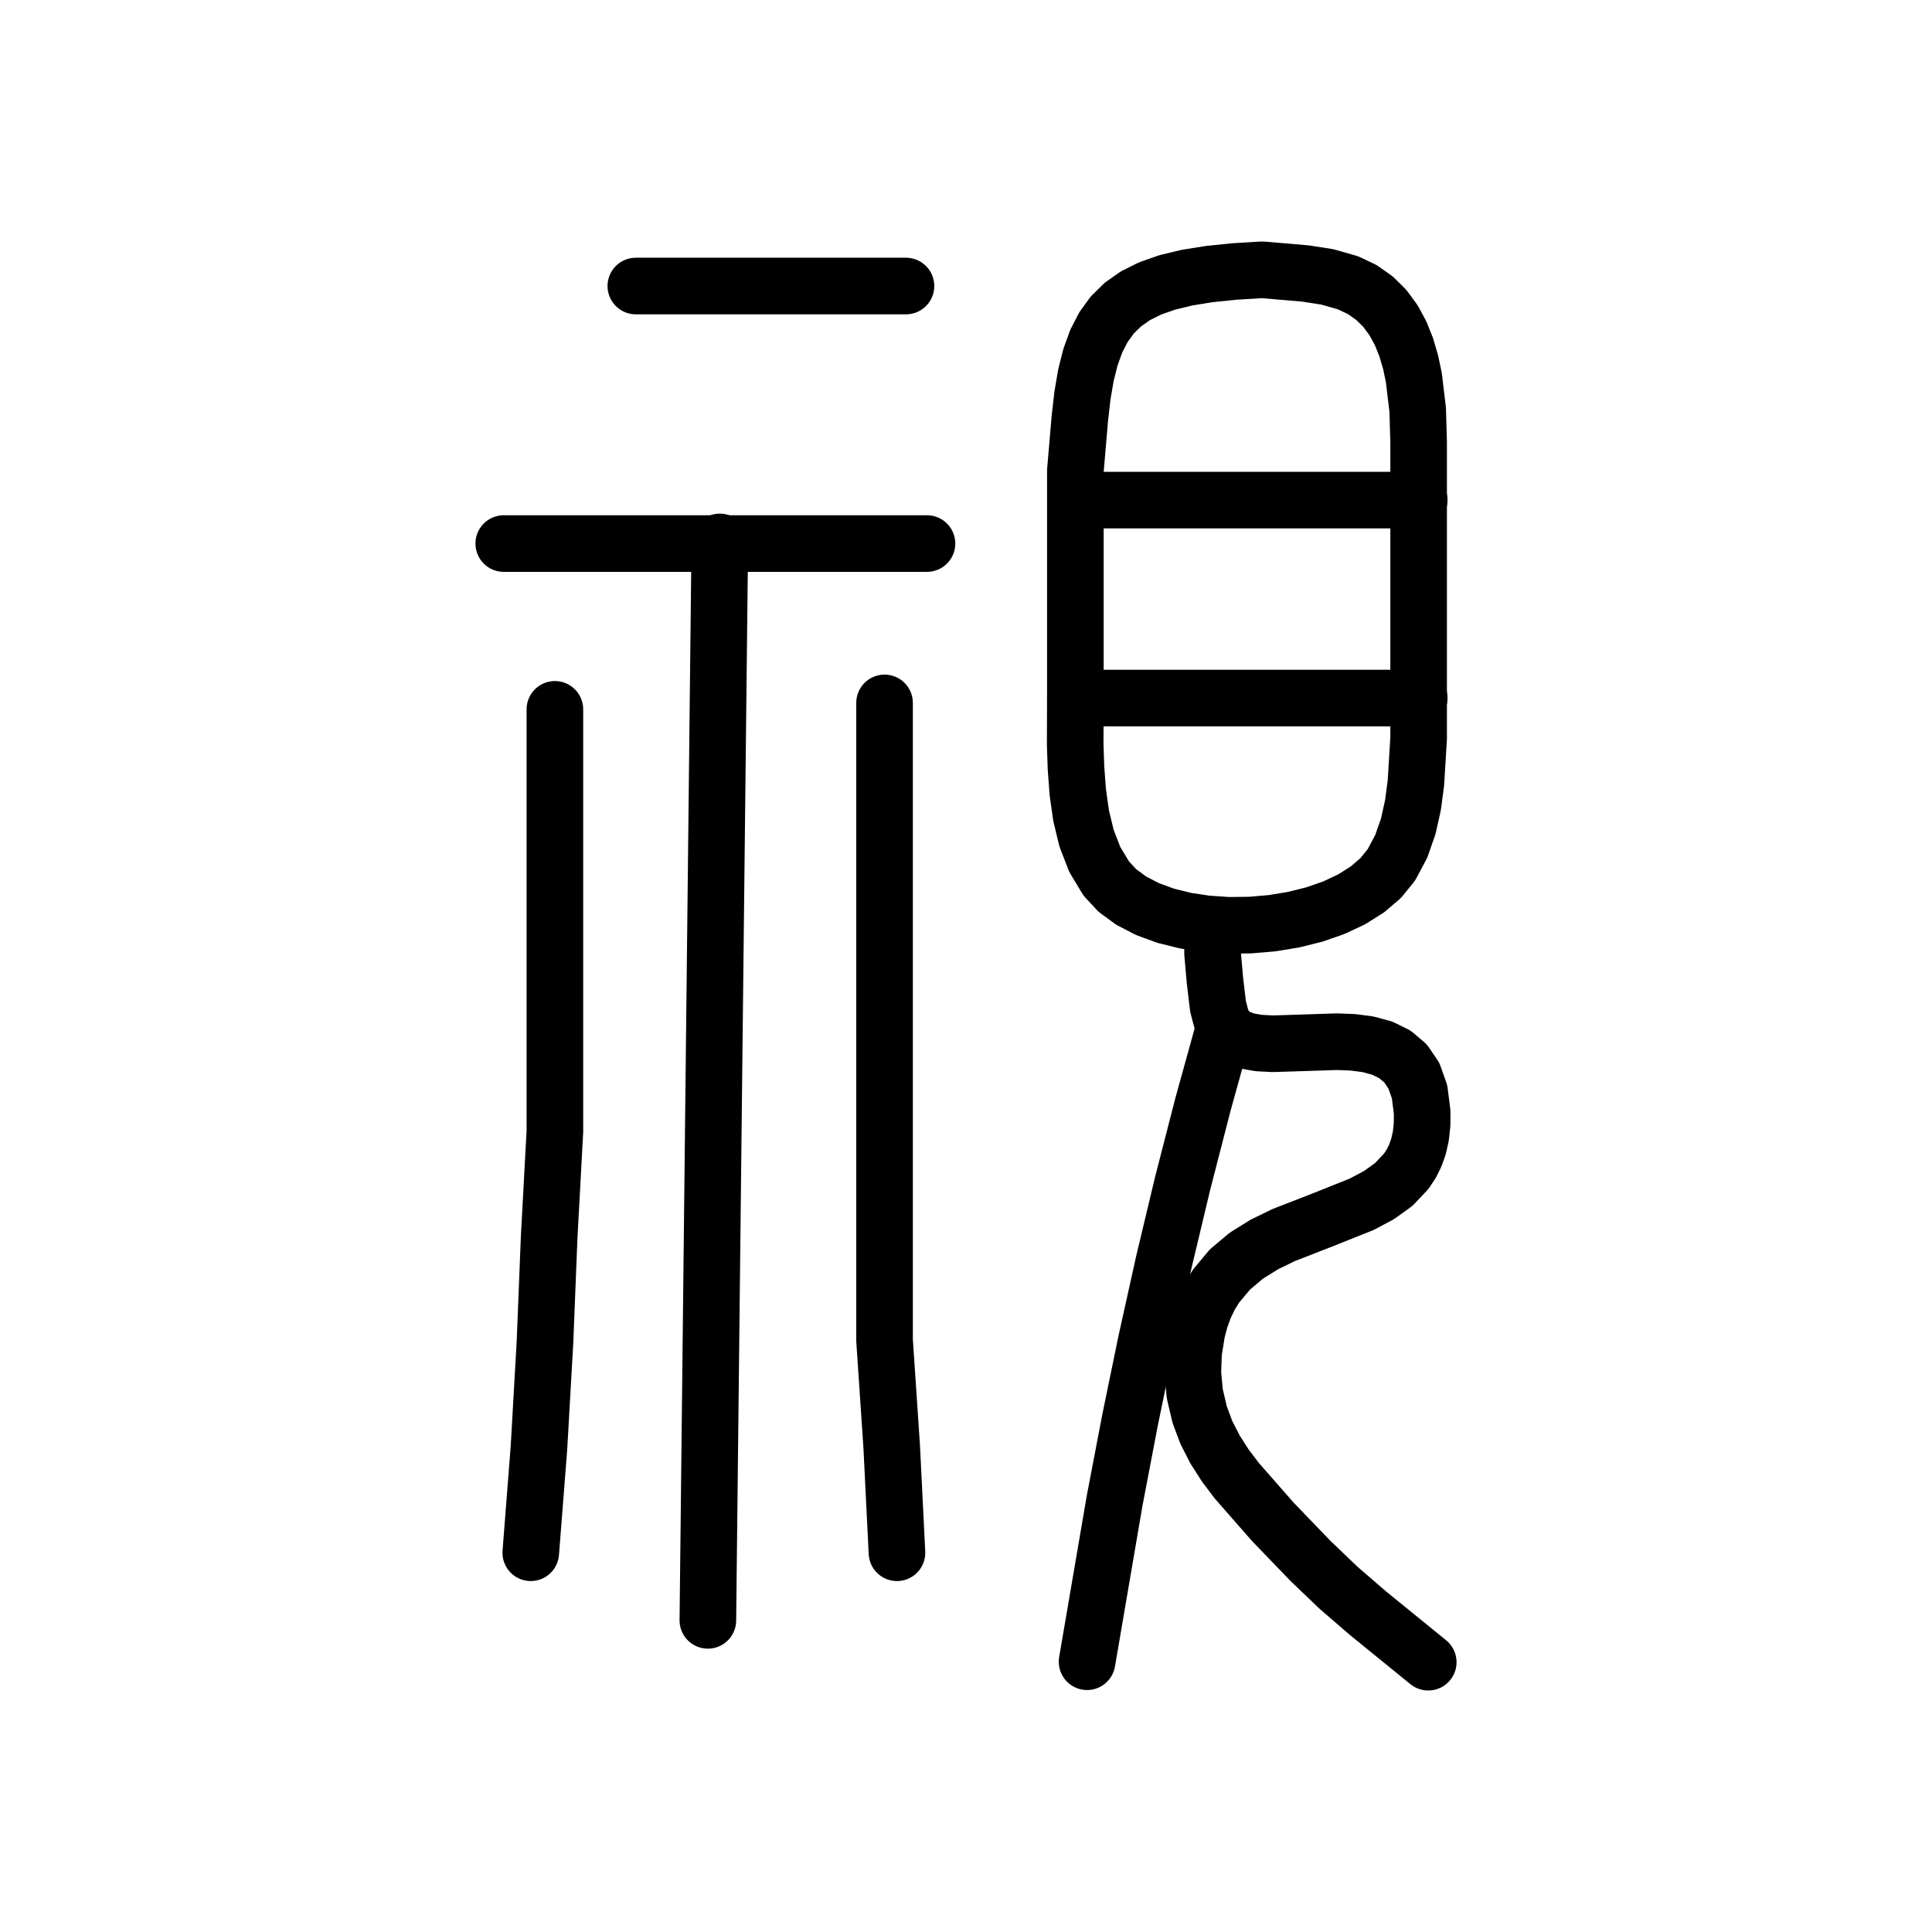
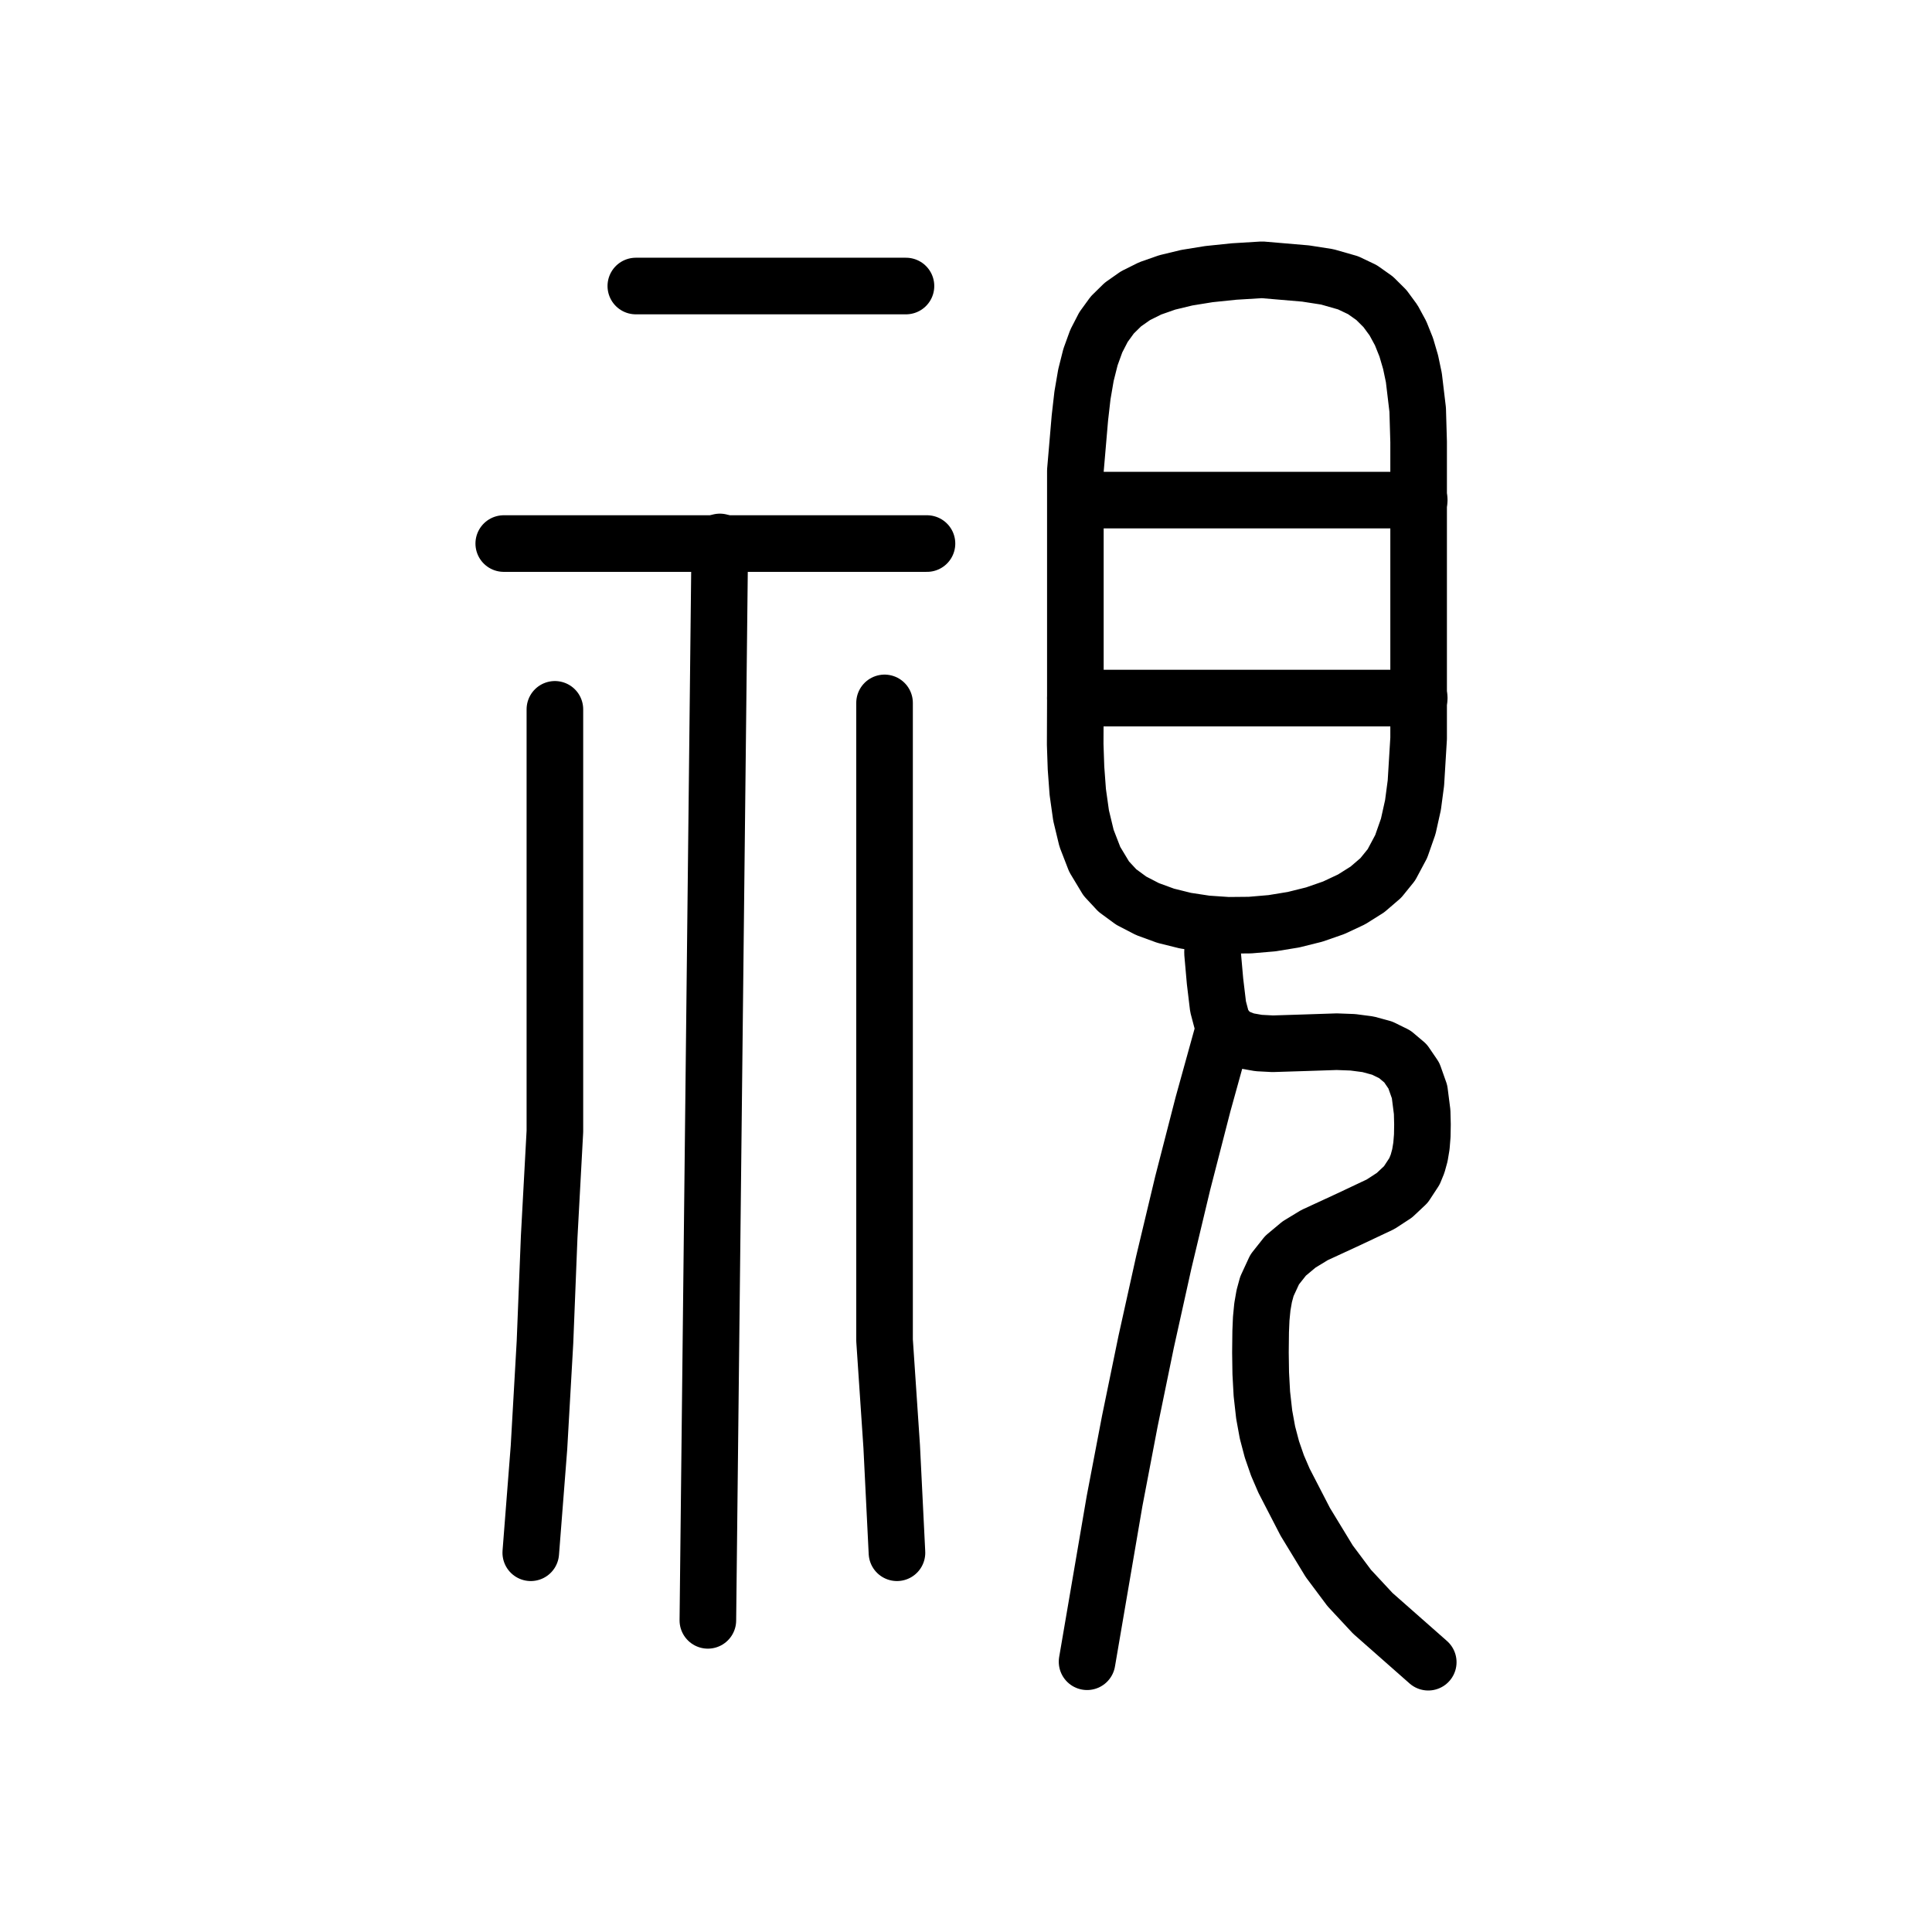
<svg xmlns="http://www.w3.org/2000/svg" viewBox="0 0 1024 1024" data-codepoint="U+3E8B1" data-advance="1024" data-schema="seal-centerline-1">
  <g transform="matrix(1 0 0 -1 0 832)" fill="none" stroke="#000" stroke-width="30" stroke-linecap="round" stroke-linejoin="round">
    <path id="stroke-1" d="M 381.545 544.757 L 381.506 543.922 L 375.182 -26.82" />
    <path id="stroke-2" d="M 569.964 462.006 L 752.228 462.006" />
    <path id="stroke-3" d="M 570.863 566.938 L 752.228 566.938" />
-     <path id="stroke-4" d="M 644.045 341.72 L 642.887 334.222 L 642.665 326.906 L 643.997 311.86 L 645.603 298.465 L 647.406 291.634 L 648.812 288.595 L 650.652 285.962 L 654.969 282.515 L 660.53 280.337 L 667.128 279.178 L 674.559 278.787 L 691.093 279.305 L 708.489 279.881 L 716.995 279.564 L 725.099 278.508 L 732.596 276.464 L 739.28 273.179 L 744.945 268.403 L 749.385 261.885 L 752.395 253.373 L 753.769 242.617 L 753.738 236.037 L 753.106 230.045 L 751.91 224.602 L 750.185 219.666 L 747.969 215.2 L 745.297 211.162 L 738.731 204.214 L 730.776 198.503 L 721.722 193.711 L 701.472 185.609 L 680.298 177.358 L 670.088 172.381 L 660.515 166.41 L 651.869 159.128 L 644.439 150.216 L 641.27 145.049 L 638.514 139.355 L 636.206 133.094 L 634.384 126.226 L 632.612 115.143 L 632.217 104.164 L 633.27 93.221 L 635.843 82.243 L 639.389 72.773 L 643.976 63.788 L 649.414 55.271 L 655.513 47.207 L 674.621 25.411 L 694.729 4.523 L 709.573 -9.659 L 725.123 -23.081 L 757.0 -49.0" />
+     <path id="stroke-4" d="M 644.045 341.72 L 642.887 334.222 L 642.665 326.906 L 643.997 311.86 L 645.603 298.465 L 647.406 291.634 L 648.812 288.595 L 650.652 285.962 L 654.969 282.515 L 660.53 280.337 L 667.128 279.178 L 674.559 278.787 L 691.093 279.305 L 708.489 279.881 L 716.995 279.564 L 725.099 278.508 L 732.596 276.464 L 739.28 273.179 L 744.945 268.403 L 749.385 261.885 L 752.395 253.373 L 753.769 242.617 L 753.938 236.037 L 753.834 230.045 L 753.394 224.602 L 752.573 219.666 L 751.343 215.2 L 749.693 211.162 L 745.147 204.214 L 739.069 198.503 L 731.718 193.711 L 714.551 185.609 L 696.687 177.358 L 688.508 172.381 L 681.362 166.41 L 675.601 159.128 L 671.482 150.216 L 670.072 145.049 L 669.082 139.355 L 668.472 133.094 L 668.181 126.226 L 668.06 115.143 L 668.217 104.164 L 668.816 93.221 L 670.049 82.243 L 671.778 72.773 L 674.14 63.788 L 677.088 55.271 L 680.556 47.207 L 691.813 25.411 L 704.526 4.523 L 715.12 -9.659 L 727.606 -23.081 L 757.0 -49.0" />
    <path id="stroke-5" d="M 267.0 543.904 L 491.318 543.904" />
    <path id="stroke-6" d="M 281.318 9.01 L 285.669 64.78 L 288.849 120.598 L 291.077 176.455 L 294.104 232.344 L 294.104 344.179 L 294.104 456.034" />
    <path id="stroke-7" d="M 337 680.4 L 480.182 680.4" />
    <path id="stroke-8" d="M 468.83 459.447 L 468.83 346.706 L 468.83 234.137 L 468.83 121.613 L 472.617 65.33 L 475.409 9.01" />
    <path id="stroke-9" d="M 569.964 462.006 L 569.964 521.832 L 569.964 582.476 L 572.357 610.427 L 573.726 622.415 L 575.568 633.166 L 577.977 642.742 L 581.047 651.209 L 584.872 658.63 L 589.549 665.071 L 595.171 670.594 L 601.832 675.265 L 609.629 679.149 L 618.655 682.309 L 629.004 684.809 L 640.773 686.715 L 654.055 688.091 L 668.945 689.0 L 691.995 687.035 L 703.471 685.251 L 714.516 682.093 L 722.089 678.491 L 728.576 673.909 L 734.06 668.455 L 738.626 662.236 L 742.357 655.358 L 745.336 647.929 L 747.647 640.057 L 749.372 631.849 L 751.402 614.851 L 751.899 597.795 L 751.899 566.938 L 751.899 462.857 L 751.899 440.632 L 750.461 417.005 L 748.908 405.295 L 746.39 393.99 L 742.658 383.341 L 737.463 373.601 L 731.86 366.683 L 724.76 360.582 L 716.373 355.308 L 706.911 350.871 L 696.585 347.28 L 685.605 344.545 L 674.184 342.675 L 662.531 341.68 L 650.859 341.57 L 639.379 342.353 L 628.302 344.039 L 617.838 346.639 L 608.2 350.161 L 599.598 354.614 L 592.243 360.01 L 586.347 366.356 L 580.236 376.499 L 575.892 387.719 L 572.998 399.721 L 571.241 412.21 L 570.305 424.892 L 569.875 437.473 L 569.964 462.006" />
    <path id="stroke-10" d="M 649.113 288.214 L 637.593 246.631 L 626.845 204.87 L 616.828 162.944 L 607.497 120.864 L 598.809 78.642 L 590.72 36.29 L 576.17 -48.754" />
  </g>
</svg>
